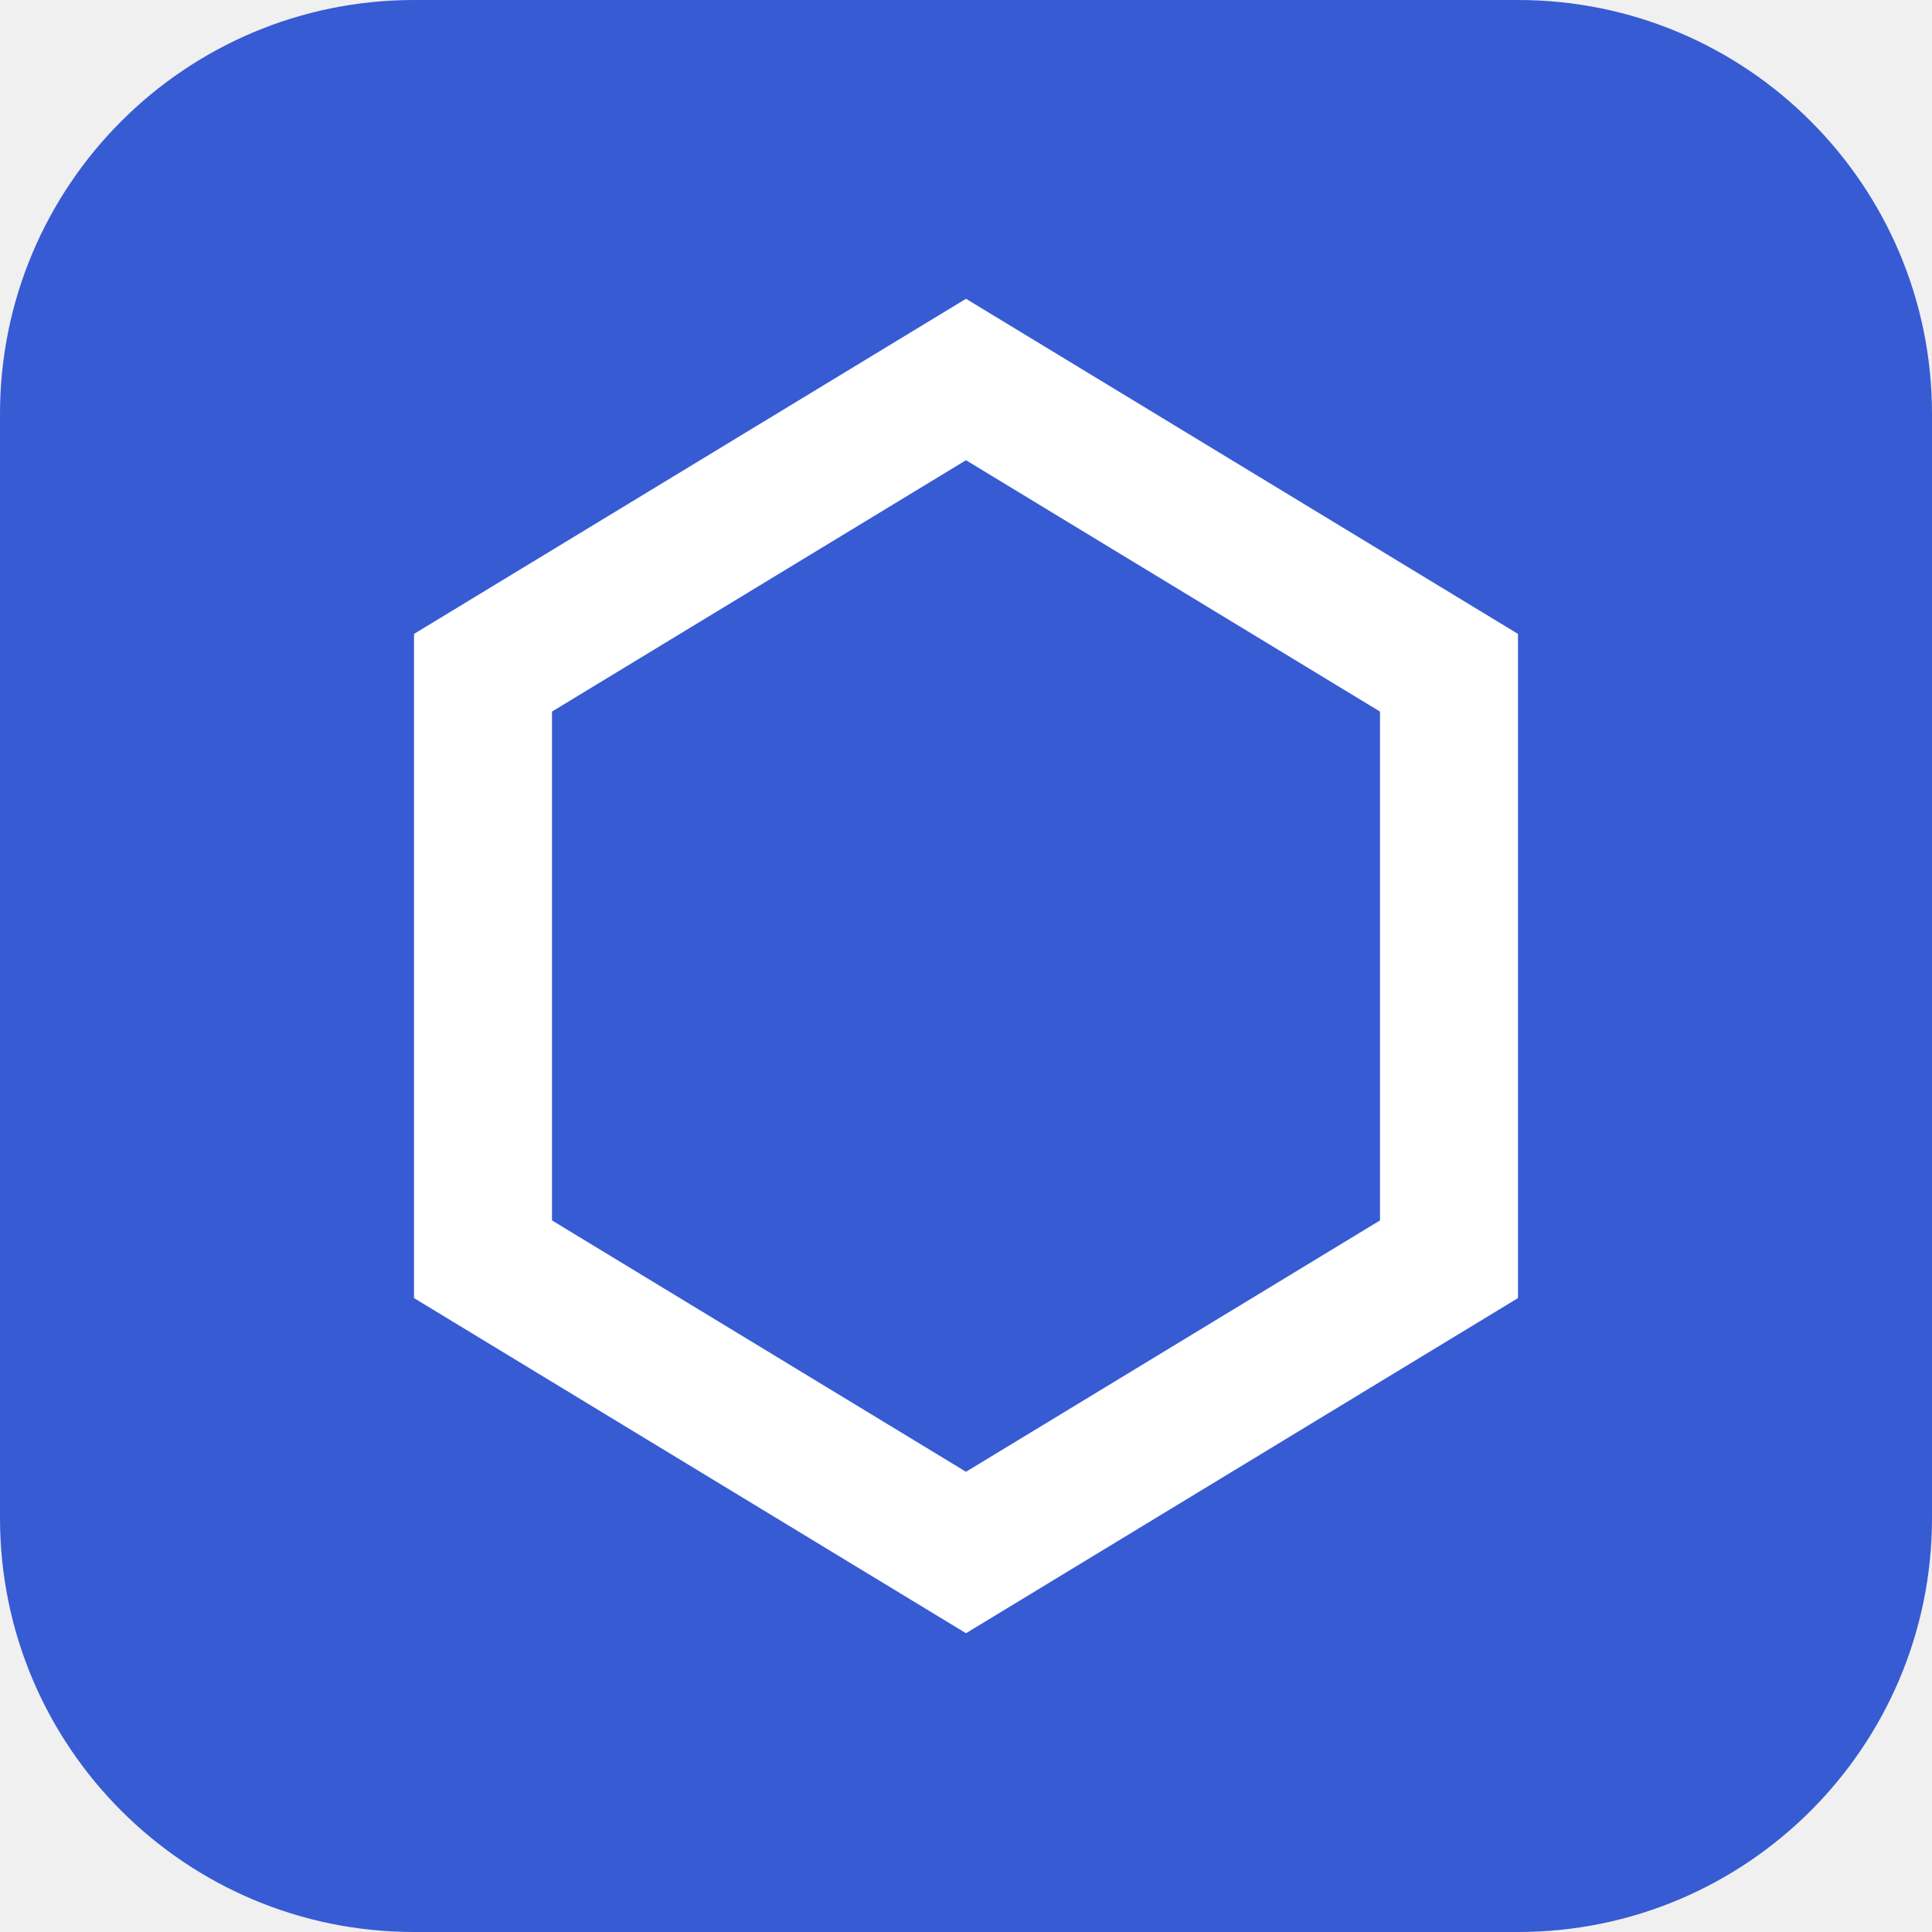
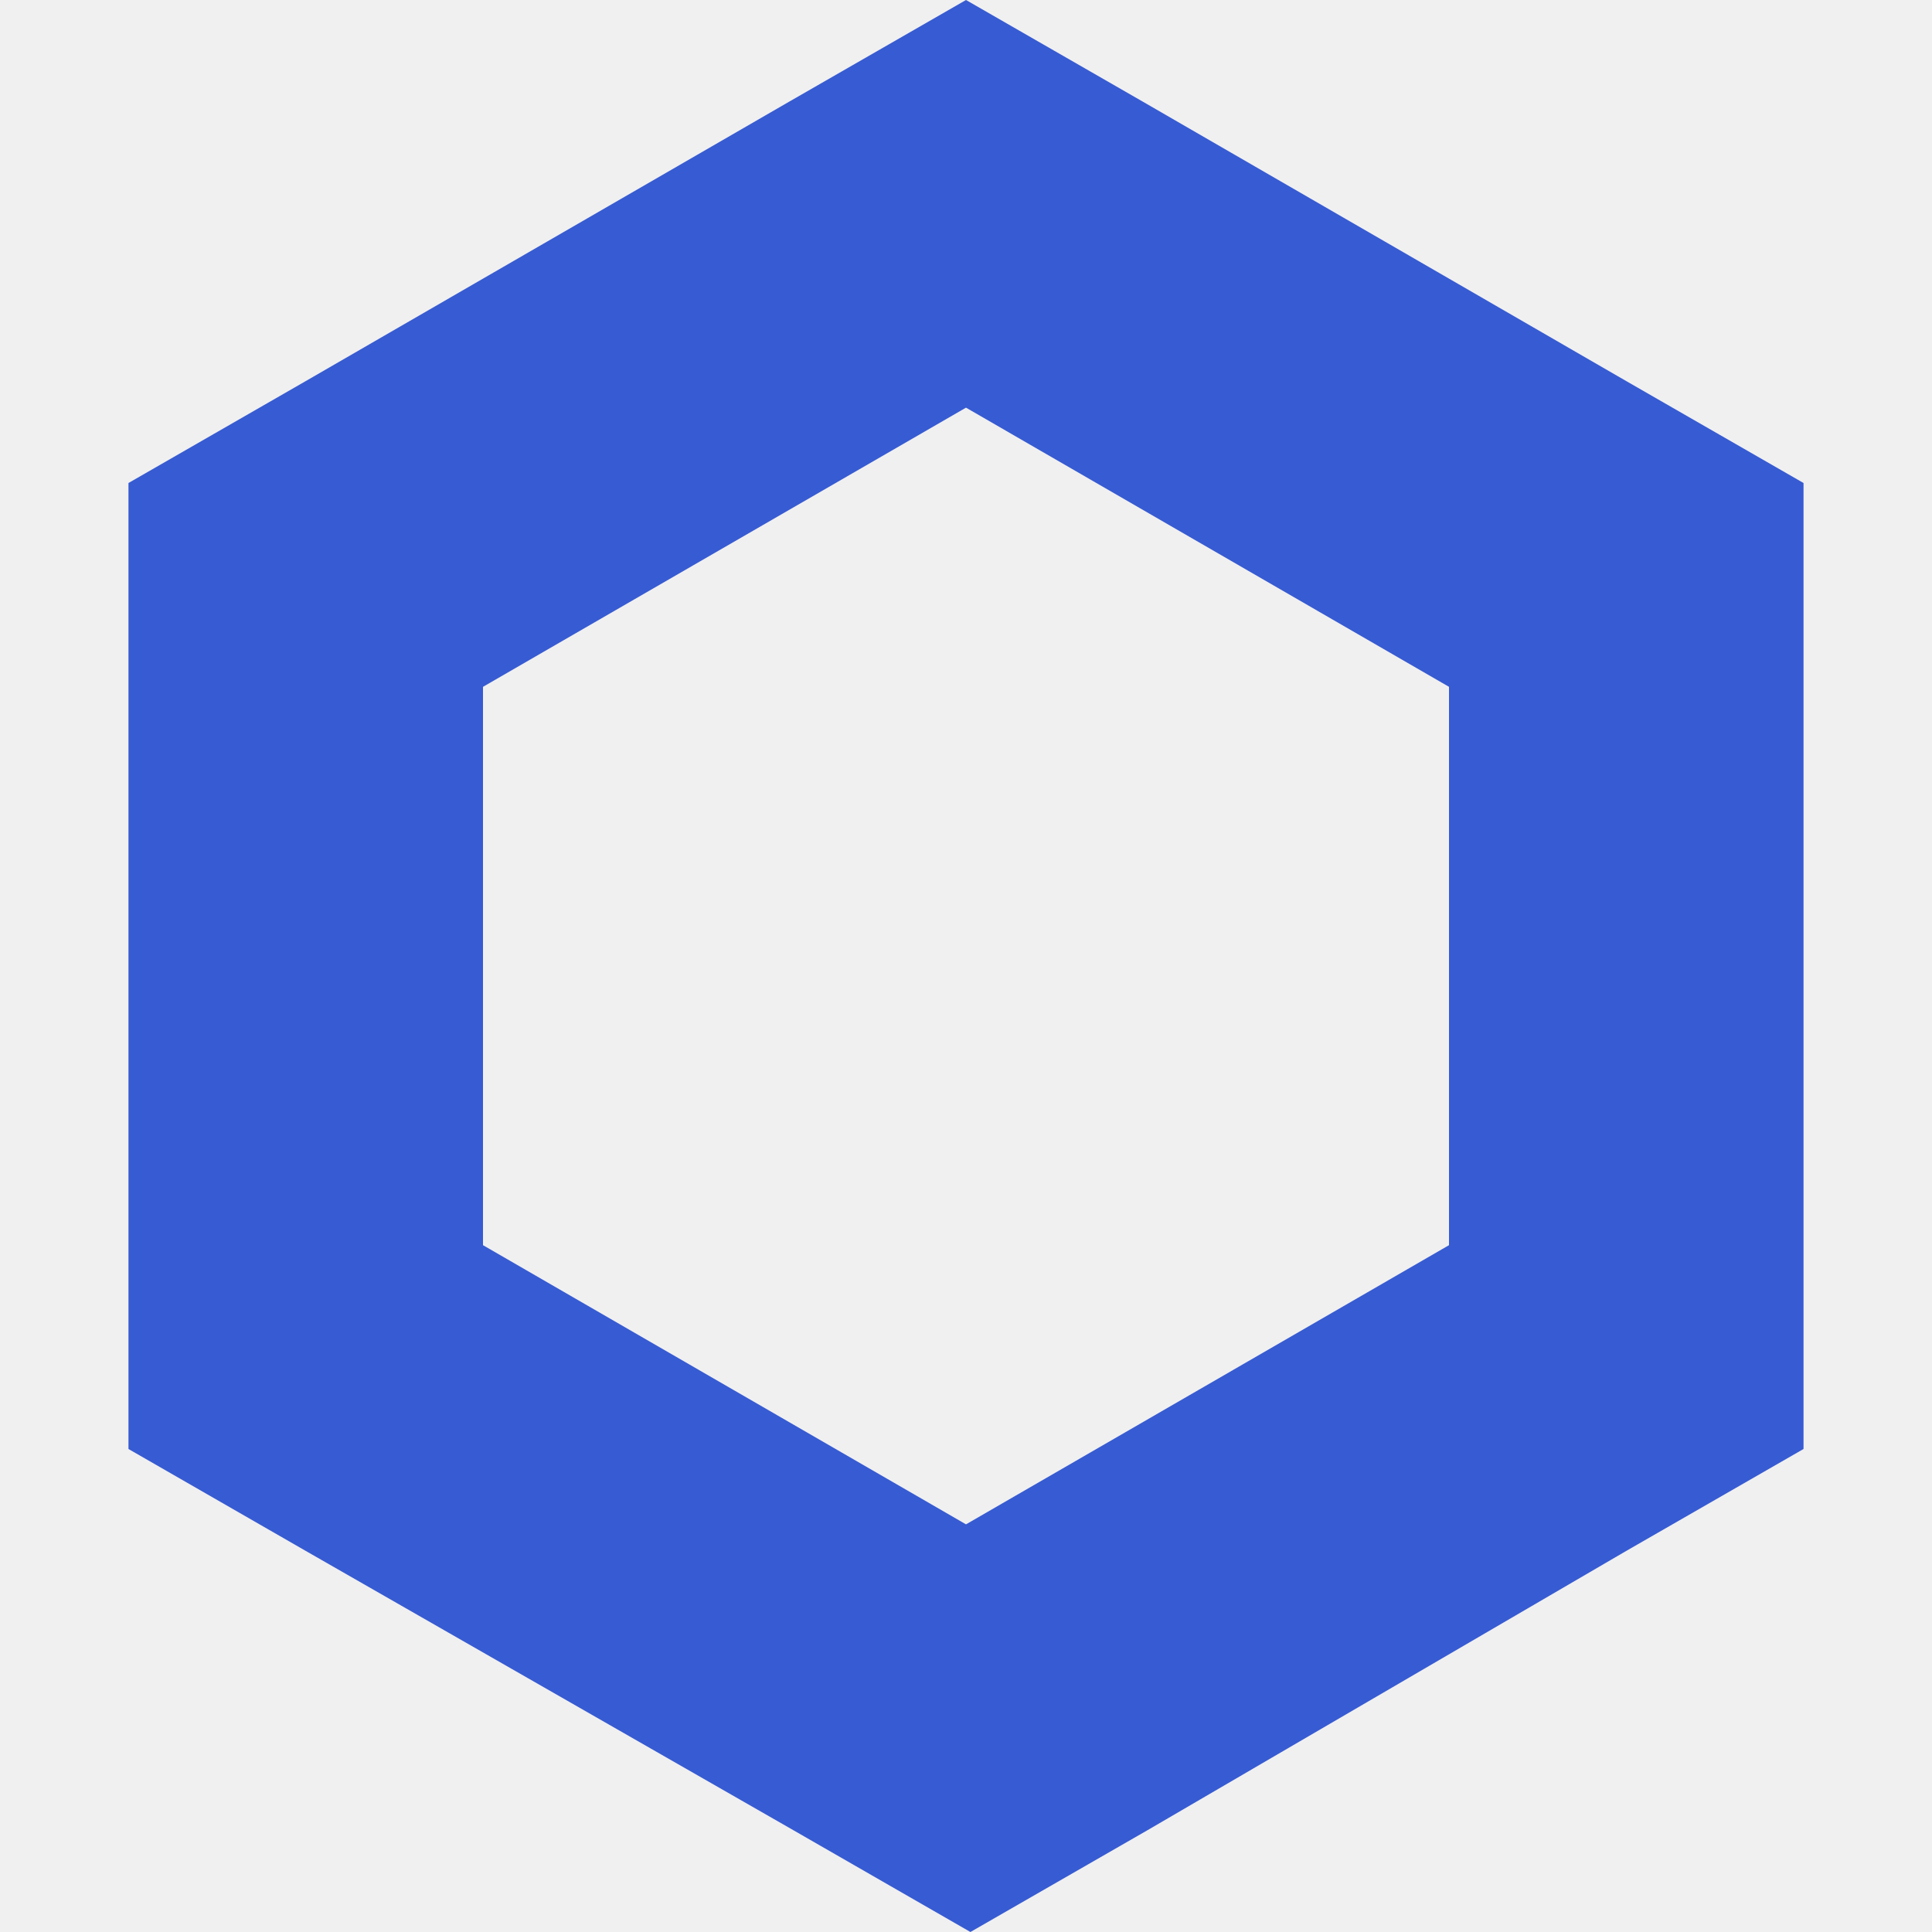
- <svg xmlns="http://www.w3.org/2000/svg" width="28" height="28" viewBox="0 0 28 28" fill="none">
-   <rect width="28" height="28" rx="6" fill="#375BD2" />
-   <path d="M14 5.5l7 4.25v8.5L14 22.5l-7-4.25v-8.5L14 5.5z" fill="none" stroke="white" stroke-width="2" />
+ <svg xmlns="http://www.w3.org/2000/svg" role="img" viewBox="0 0 24 24">
+   <path fill="#375BD2" d="M12 0L9.798 1.266l-6 3.468L1.596 6v12l2.202 1.266 6.055 3.468L12.055 24l2.202-1.266 5.945-3.468L22.404 18V6l-2.202-1.266-6-3.468zM6 15.468V8.532l6-3.468 6 3.468v6.936l-6 3.468z" />
</svg>
